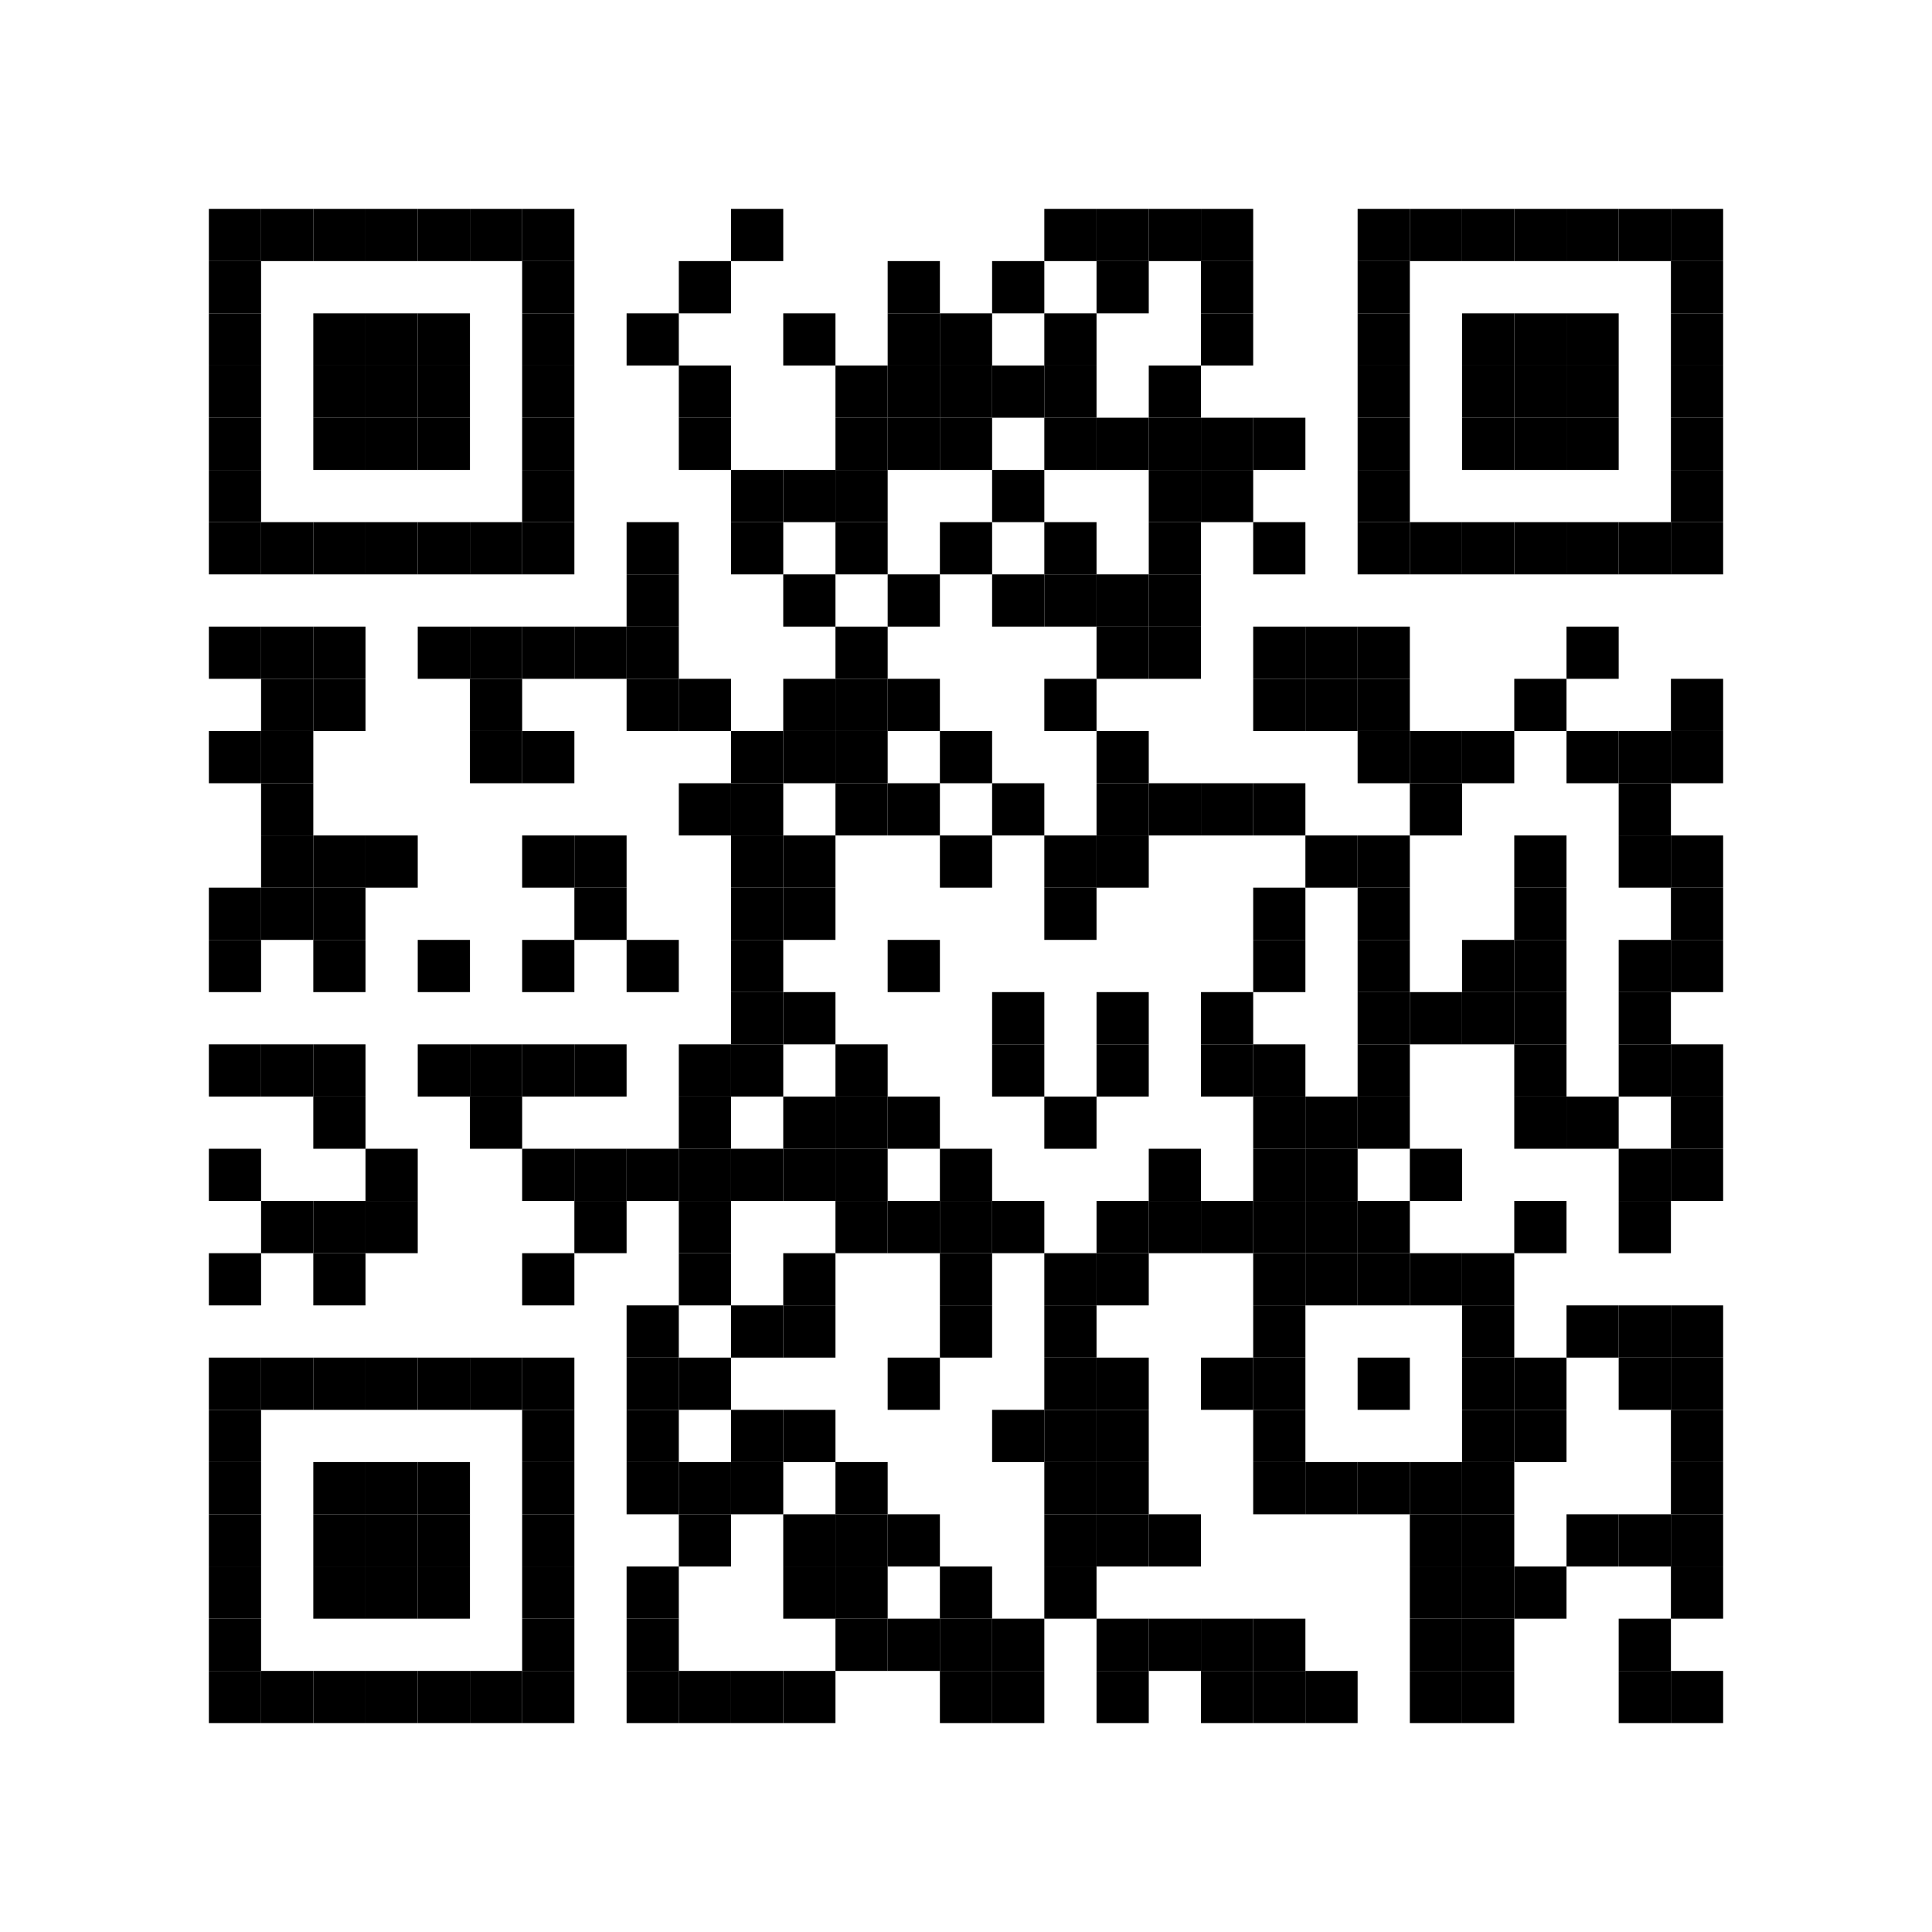
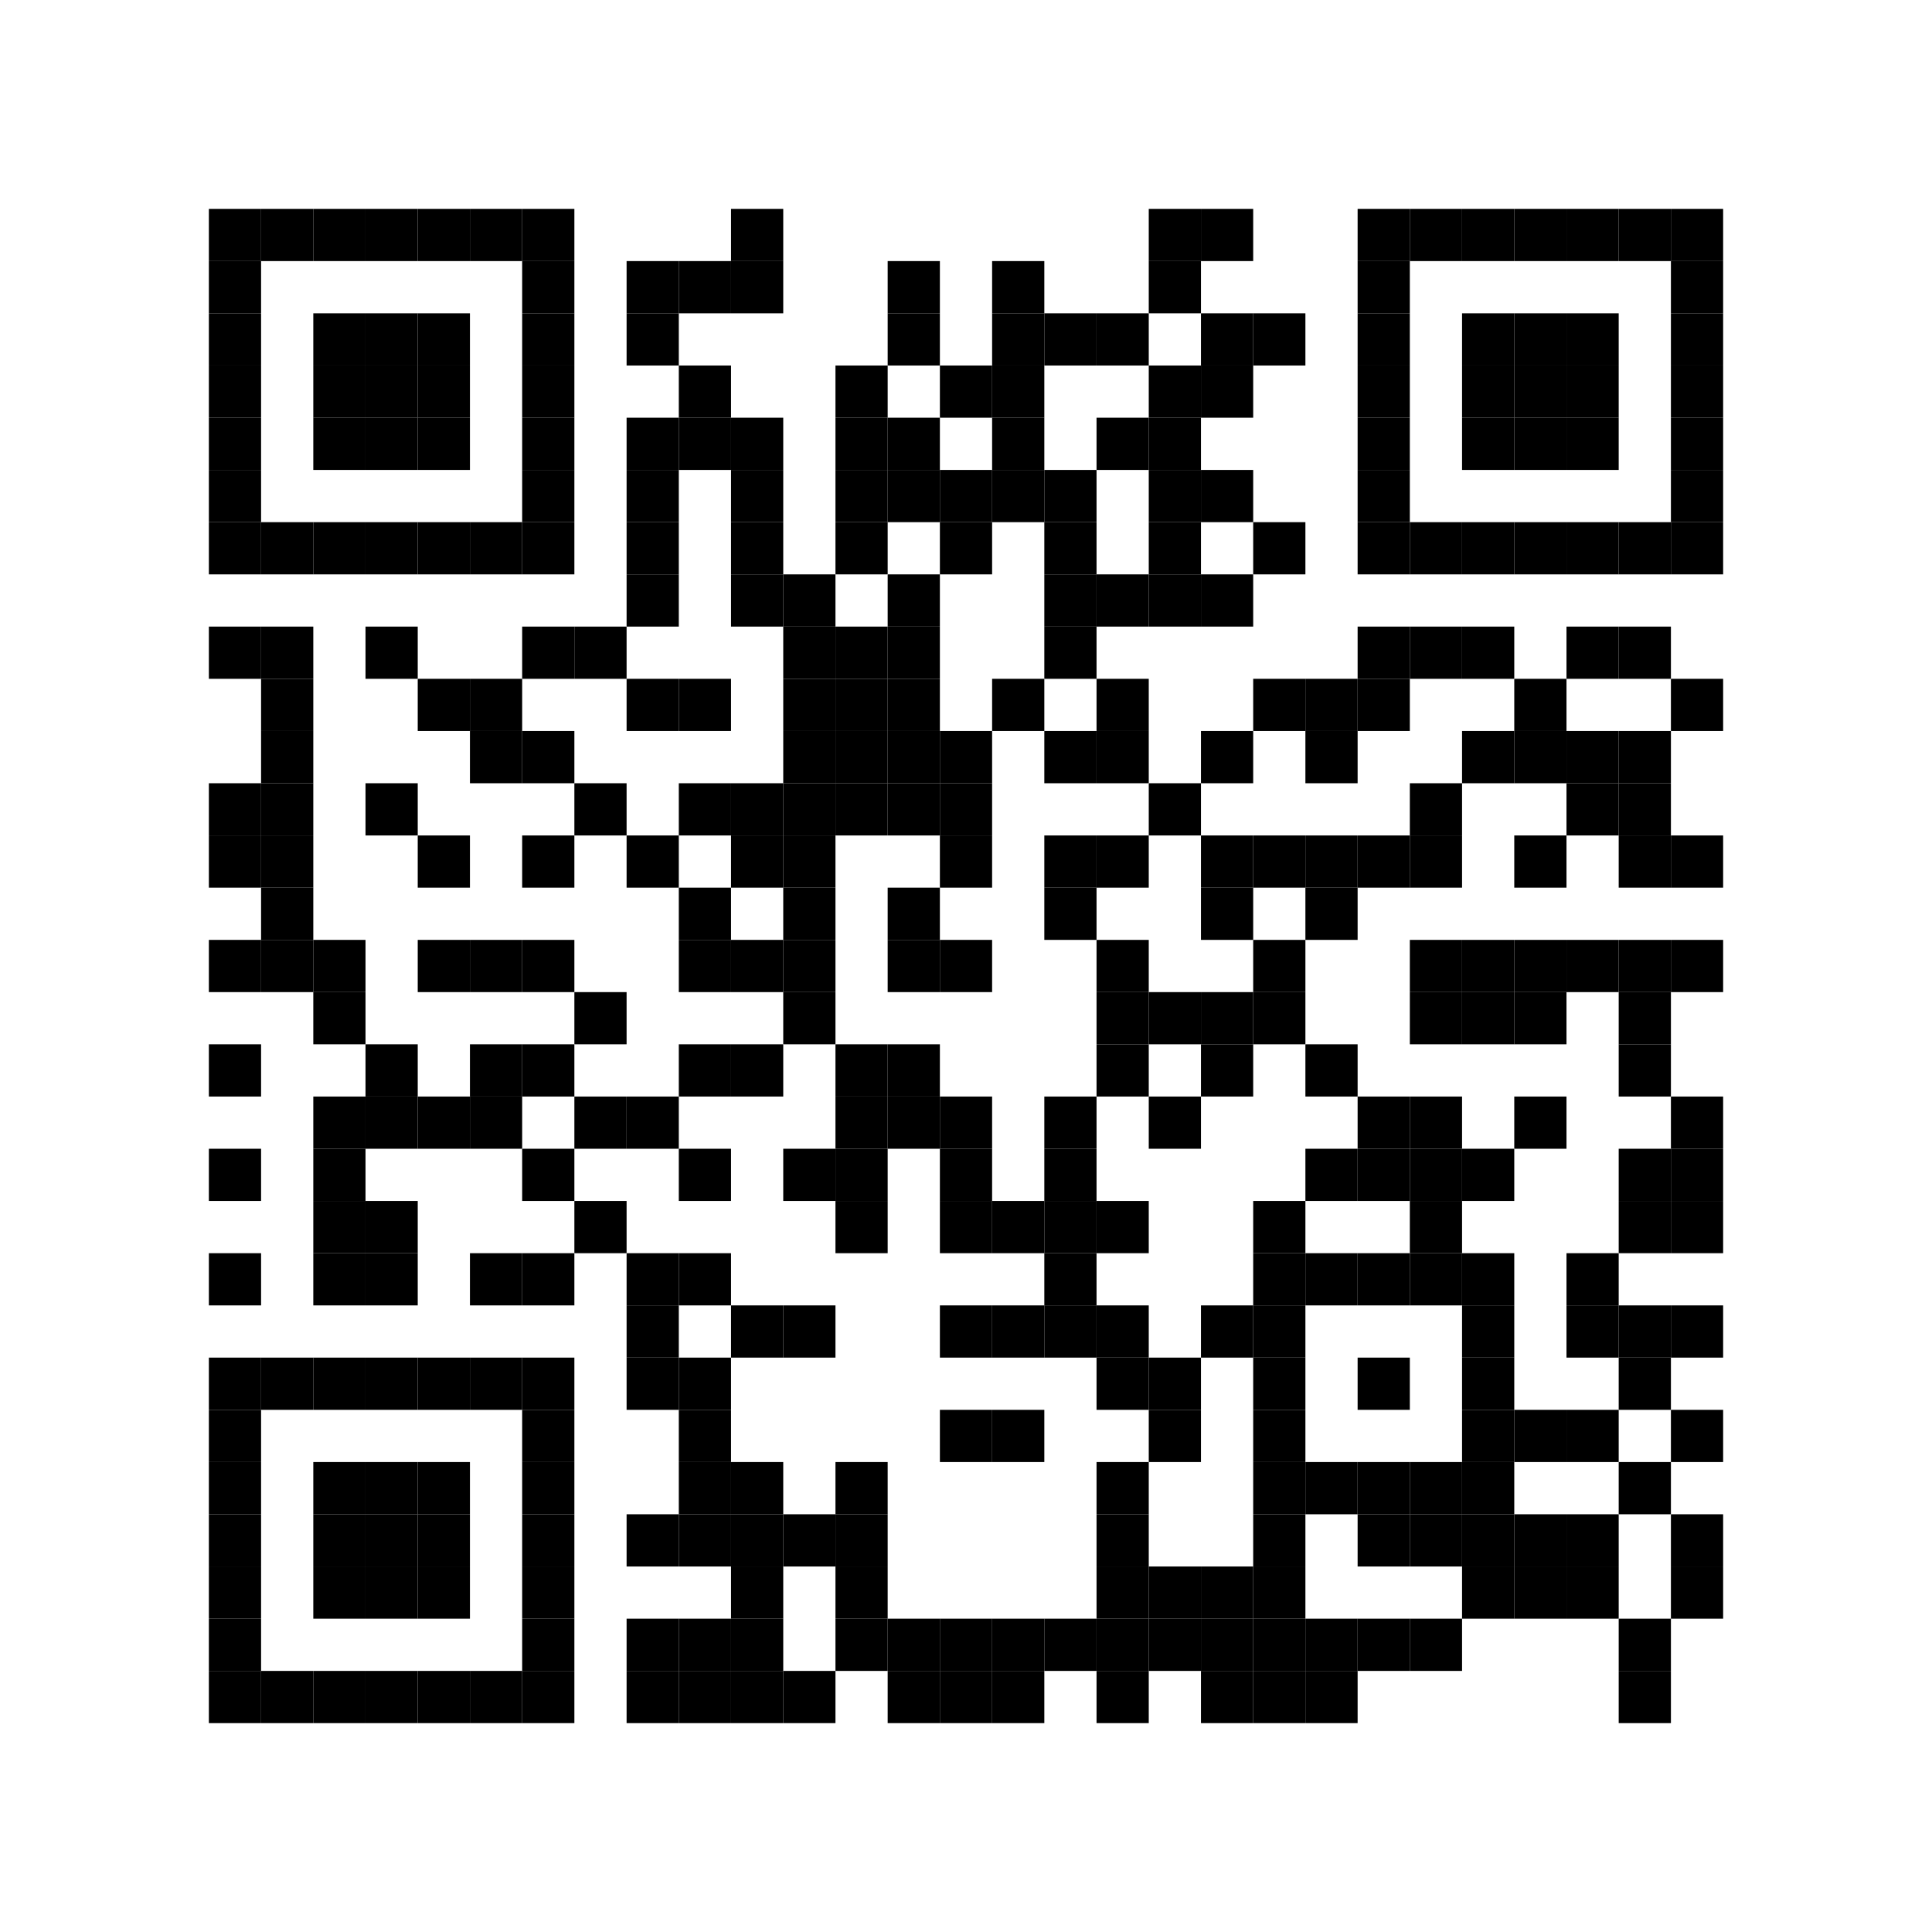
<svg xmlns="http://www.w3.org/2000/svg" width="3.92cm" height="3.92cm" viewBox="0 0 37 37" preserveAspectRatio="none" version="1.1">
  <g id="QRcode">
    <rect x="0" y="0" width="37" height="37" fill="#ffffff" />
    <g id="Pattern" transform="translate(4,4)">
      <rect x="0" y="0" width="1" height="1" fill="#000000" />
      <rect x="1" y="0" width="1" height="1" fill="#000000" />
      <rect x="2" y="0" width="1" height="1" fill="#000000" />
      <rect x="3" y="0" width="1" height="1" fill="#000000" />
      <rect x="4" y="0" width="1" height="1" fill="#000000" />
      <rect x="5" y="0" width="1" height="1" fill="#000000" />
      <rect x="6" y="0" width="1" height="1" fill="#000000" />
      <rect x="10" y="0" width="1" height="1" fill="#000000" />
-       <rect x="16" y="0" width="1" height="1" fill="#000000" />
-       <rect x="17" y="0" width="1" height="1" fill="#000000" />
      <rect x="18" y="0" width="1" height="1" fill="#000000" />
      <rect x="19" y="0" width="1" height="1" fill="#000000" />
      <rect x="22" y="0" width="1" height="1" fill="#000000" />
      <rect x="23" y="0" width="1" height="1" fill="#000000" />
      <rect x="24" y="0" width="1" height="1" fill="#000000" />
      <rect x="25" y="0" width="1" height="1" fill="#000000" />
      <rect x="26" y="0" width="1" height="1" fill="#000000" />
      <rect x="27" y="0" width="1" height="1" fill="#000000" />
      <rect x="28" y="0" width="1" height="1" fill="#000000" />
      <rect x="0" y="1" width="1" height="1" fill="#000000" />
      <rect x="6" y="1" width="1" height="1" fill="#000000" />
+       <rect x="8" y="1" width="1" height="1" fill="#000000" />
      <rect x="9" y="1" width="1" height="1" fill="#000000" />
+       <rect x="10" y="1" width="1" height="1" fill="#000000" />
      <rect x="13" y="1" width="1" height="1" fill="#000000" />
      <rect x="15" y="1" width="1" height="1" fill="#000000" />
-       <rect x="17" y="1" width="1" height="1" fill="#000000" />
-       <rect x="19" y="1" width="1" height="1" fill="#000000" />
+       <rect x="18" y="1" width="1" height="1" fill="#000000" />
      <rect x="22" y="1" width="1" height="1" fill="#000000" />
      <rect x="28" y="1" width="1" height="1" fill="#000000" />
      <rect x="0" y="2" width="1" height="1" fill="#000000" />
      <rect x="2" y="2" width="1" height="1" fill="#000000" />
      <rect x="3" y="2" width="1" height="1" fill="#000000" />
      <rect x="4" y="2" width="1" height="1" fill="#000000" />
      <rect x="6" y="2" width="1" height="1" fill="#000000" />
      <rect x="8" y="2" width="1" height="1" fill="#000000" />
-       <rect x="11" y="2" width="1" height="1" fill="#000000" />
      <rect x="13" y="2" width="1" height="1" fill="#000000" />
-       <rect x="14" y="2" width="1" height="1" fill="#000000" />
+       <rect x="15" y="2" width="1" height="1" fill="#000000" />
      <rect x="16" y="2" width="1" height="1" fill="#000000" />
+       <rect x="17" y="2" width="1" height="1" fill="#000000" />
      <rect x="19" y="2" width="1" height="1" fill="#000000" />
+       <rect x="20" y="2" width="1" height="1" fill="#000000" />
      <rect x="22" y="2" width="1" height="1" fill="#000000" />
      <rect x="24" y="2" width="1" height="1" fill="#000000" />
      <rect x="25" y="2" width="1" height="1" fill="#000000" />
      <rect x="26" y="2" width="1" height="1" fill="#000000" />
      <rect x="28" y="2" width="1" height="1" fill="#000000" />
      <rect x="0" y="3" width="1" height="1" fill="#000000" />
      <rect x="2" y="3" width="1" height="1" fill="#000000" />
      <rect x="3" y="3" width="1" height="1" fill="#000000" />
      <rect x="4" y="3" width="1" height="1" fill="#000000" />
      <rect x="6" y="3" width="1" height="1" fill="#000000" />
      <rect x="9" y="3" width="1" height="1" fill="#000000" />
      <rect x="12" y="3" width="1" height="1" fill="#000000" />
-       <rect x="13" y="3" width="1" height="1" fill="#000000" />
      <rect x="14" y="3" width="1" height="1" fill="#000000" />
      <rect x="15" y="3" width="1" height="1" fill="#000000" />
-       <rect x="16" y="3" width="1" height="1" fill="#000000" />
      <rect x="18" y="3" width="1" height="1" fill="#000000" />
+       <rect x="19" y="3" width="1" height="1" fill="#000000" />
      <rect x="22" y="3" width="1" height="1" fill="#000000" />
      <rect x="24" y="3" width="1" height="1" fill="#000000" />
      <rect x="25" y="3" width="1" height="1" fill="#000000" />
      <rect x="26" y="3" width="1" height="1" fill="#000000" />
      <rect x="28" y="3" width="1" height="1" fill="#000000" />
      <rect x="0" y="4" width="1" height="1" fill="#000000" />
      <rect x="2" y="4" width="1" height="1" fill="#000000" />
      <rect x="3" y="4" width="1" height="1" fill="#000000" />
      <rect x="4" y="4" width="1" height="1" fill="#000000" />
      <rect x="6" y="4" width="1" height="1" fill="#000000" />
+       <rect x="8" y="4" width="1" height="1" fill="#000000" />
      <rect x="9" y="4" width="1" height="1" fill="#000000" />
+       <rect x="10" y="4" width="1" height="1" fill="#000000" />
      <rect x="12" y="4" width="1" height="1" fill="#000000" />
      <rect x="13" y="4" width="1" height="1" fill="#000000" />
-       <rect x="14" y="4" width="1" height="1" fill="#000000" />
-       <rect x="16" y="4" width="1" height="1" fill="#000000" />
+       <rect x="15" y="4" width="1" height="1" fill="#000000" />
      <rect x="17" y="4" width="1" height="1" fill="#000000" />
      <rect x="18" y="4" width="1" height="1" fill="#000000" />
-       <rect x="19" y="4" width="1" height="1" fill="#000000" />
-       <rect x="20" y="4" width="1" height="1" fill="#000000" />
      <rect x="22" y="4" width="1" height="1" fill="#000000" />
      <rect x="24" y="4" width="1" height="1" fill="#000000" />
      <rect x="25" y="4" width="1" height="1" fill="#000000" />
      <rect x="26" y="4" width="1" height="1" fill="#000000" />
      <rect x="28" y="4" width="1" height="1" fill="#000000" />
      <rect x="0" y="5" width="1" height="1" fill="#000000" />
      <rect x="6" y="5" width="1" height="1" fill="#000000" />
+       <rect x="8" y="5" width="1" height="1" fill="#000000" />
      <rect x="10" y="5" width="1" height="1" fill="#000000" />
-       <rect x="11" y="5" width="1" height="1" fill="#000000" />
      <rect x="12" y="5" width="1" height="1" fill="#000000" />
+       <rect x="13" y="5" width="1" height="1" fill="#000000" />
+       <rect x="14" y="5" width="1" height="1" fill="#000000" />
      <rect x="15" y="5" width="1" height="1" fill="#000000" />
+       <rect x="16" y="5" width="1" height="1" fill="#000000" />
      <rect x="18" y="5" width="1" height="1" fill="#000000" />
      <rect x="19" y="5" width="1" height="1" fill="#000000" />
      <rect x="22" y="5" width="1" height="1" fill="#000000" />
      <rect x="28" y="5" width="1" height="1" fill="#000000" />
      <rect x="0" y="6" width="1" height="1" fill="#000000" />
      <rect x="1" y="6" width="1" height="1" fill="#000000" />
      <rect x="2" y="6" width="1" height="1" fill="#000000" />
      <rect x="3" y="6" width="1" height="1" fill="#000000" />
      <rect x="4" y="6" width="1" height="1" fill="#000000" />
      <rect x="5" y="6" width="1" height="1" fill="#000000" />
      <rect x="6" y="6" width="1" height="1" fill="#000000" />
      <rect x="8" y="6" width="1" height="1" fill="#000000" />
      <rect x="10" y="6" width="1" height="1" fill="#000000" />
      <rect x="12" y="6" width="1" height="1" fill="#000000" />
      <rect x="14" y="6" width="1" height="1" fill="#000000" />
      <rect x="16" y="6" width="1" height="1" fill="#000000" />
      <rect x="18" y="6" width="1" height="1" fill="#000000" />
      <rect x="20" y="6" width="1" height="1" fill="#000000" />
      <rect x="22" y="6" width="1" height="1" fill="#000000" />
      <rect x="23" y="6" width="1" height="1" fill="#000000" />
      <rect x="24" y="6" width="1" height="1" fill="#000000" />
      <rect x="25" y="6" width="1" height="1" fill="#000000" />
      <rect x="26" y="6" width="1" height="1" fill="#000000" />
      <rect x="27" y="6" width="1" height="1" fill="#000000" />
      <rect x="28" y="6" width="1" height="1" fill="#000000" />
      <rect x="8" y="7" width="1" height="1" fill="#000000" />
+       <rect x="10" y="7" width="1" height="1" fill="#000000" />
      <rect x="11" y="7" width="1" height="1" fill="#000000" />
      <rect x="13" y="7" width="1" height="1" fill="#000000" />
-       <rect x="15" y="7" width="1" height="1" fill="#000000" />
      <rect x="16" y="7" width="1" height="1" fill="#000000" />
      <rect x="17" y="7" width="1" height="1" fill="#000000" />
      <rect x="18" y="7" width="1" height="1" fill="#000000" />
+       <rect x="19" y="7" width="1" height="1" fill="#000000" />
      <rect x="0" y="8" width="1" height="1" fill="#000000" />
      <rect x="1" y="8" width="1" height="1" fill="#000000" />
-       <rect x="2" y="8" width="1" height="1" fill="#000000" />
-       <rect x="4" y="8" width="1" height="1" fill="#000000" />
-       <rect x="5" y="8" width="1" height="1" fill="#000000" />
+       <rect x="3" y="8" width="1" height="1" fill="#000000" />
      <rect x="6" y="8" width="1" height="1" fill="#000000" />
      <rect x="7" y="8" width="1" height="1" fill="#000000" />
-       <rect x="8" y="8" width="1" height="1" fill="#000000" />
+       <rect x="11" y="8" width="1" height="1" fill="#000000" />
      <rect x="12" y="8" width="1" height="1" fill="#000000" />
-       <rect x="17" y="8" width="1" height="1" fill="#000000" />
-       <rect x="18" y="8" width="1" height="1" fill="#000000" />
-       <rect x="20" y="8" width="1" height="1" fill="#000000" />
-       <rect x="21" y="8" width="1" height="1" fill="#000000" />
+       <rect x="13" y="8" width="1" height="1" fill="#000000" />
+       <rect x="16" y="8" width="1" height="1" fill="#000000" />
      <rect x="22" y="8" width="1" height="1" fill="#000000" />
+       <rect x="23" y="8" width="1" height="1" fill="#000000" />
+       <rect x="24" y="8" width="1" height="1" fill="#000000" />
      <rect x="26" y="8" width="1" height="1" fill="#000000" />
+       <rect x="27" y="8" width="1" height="1" fill="#000000" />
      <rect x="1" y="9" width="1" height="1" fill="#000000" />
-       <rect x="2" y="9" width="1" height="1" fill="#000000" />
+       <rect x="4" y="9" width="1" height="1" fill="#000000" />
      <rect x="5" y="9" width="1" height="1" fill="#000000" />
      <rect x="8" y="9" width="1" height="1" fill="#000000" />
      <rect x="9" y="9" width="1" height="1" fill="#000000" />
      <rect x="11" y="9" width="1" height="1" fill="#000000" />
      <rect x="12" y="9" width="1" height="1" fill="#000000" />
      <rect x="13" y="9" width="1" height="1" fill="#000000" />
-       <rect x="16" y="9" width="1" height="1" fill="#000000" />
+       <rect x="15" y="9" width="1" height="1" fill="#000000" />
+       <rect x="17" y="9" width="1" height="1" fill="#000000" />
      <rect x="20" y="9" width="1" height="1" fill="#000000" />
      <rect x="21" y="9" width="1" height="1" fill="#000000" />
      <rect x="22" y="9" width="1" height="1" fill="#000000" />
      <rect x="25" y="9" width="1" height="1" fill="#000000" />
      <rect x="28" y="9" width="1" height="1" fill="#000000" />
-       <rect x="0" y="10" width="1" height="1" fill="#000000" />
      <rect x="1" y="10" width="1" height="1" fill="#000000" />
      <rect x="5" y="10" width="1" height="1" fill="#000000" />
      <rect x="6" y="10" width="1" height="1" fill="#000000" />
-       <rect x="10" y="10" width="1" height="1" fill="#000000" />
      <rect x="11" y="10" width="1" height="1" fill="#000000" />
      <rect x="12" y="10" width="1" height="1" fill="#000000" />
+       <rect x="13" y="10" width="1" height="1" fill="#000000" />
      <rect x="14" y="10" width="1" height="1" fill="#000000" />
+       <rect x="16" y="10" width="1" height="1" fill="#000000" />
      <rect x="17" y="10" width="1" height="1" fill="#000000" />
-       <rect x="22" y="10" width="1" height="1" fill="#000000" />
-       <rect x="23" y="10" width="1" height="1" fill="#000000" />
+       <rect x="19" y="10" width="1" height="1" fill="#000000" />
+       <rect x="21" y="10" width="1" height="1" fill="#000000" />
      <rect x="24" y="10" width="1" height="1" fill="#000000" />
+       <rect x="25" y="10" width="1" height="1" fill="#000000" />
      <rect x="26" y="10" width="1" height="1" fill="#000000" />
      <rect x="27" y="10" width="1" height="1" fill="#000000" />
-       <rect x="28" y="10" width="1" height="1" fill="#000000" />
+       <rect x="0" y="11" width="1" height="1" fill="#000000" />
      <rect x="1" y="11" width="1" height="1" fill="#000000" />
+       <rect x="3" y="11" width="1" height="1" fill="#000000" />
+       <rect x="7" y="11" width="1" height="1" fill="#000000" />
      <rect x="9" y="11" width="1" height="1" fill="#000000" />
      <rect x="10" y="11" width="1" height="1" fill="#000000" />
+       <rect x="11" y="11" width="1" height="1" fill="#000000" />
      <rect x="12" y="11" width="1" height="1" fill="#000000" />
      <rect x="13" y="11" width="1" height="1" fill="#000000" />
-       <rect x="15" y="11" width="1" height="1" fill="#000000" />
-       <rect x="17" y="11" width="1" height="1" fill="#000000" />
+       <rect x="14" y="11" width="1" height="1" fill="#000000" />
      <rect x="18" y="11" width="1" height="1" fill="#000000" />
-       <rect x="19" y="11" width="1" height="1" fill="#000000" />
-       <rect x="20" y="11" width="1" height="1" fill="#000000" />
      <rect x="23" y="11" width="1" height="1" fill="#000000" />
+       <rect x="26" y="11" width="1" height="1" fill="#000000" />
      <rect x="27" y="11" width="1" height="1" fill="#000000" />
+       <rect x="0" y="12" width="1" height="1" fill="#000000" />
      <rect x="1" y="12" width="1" height="1" fill="#000000" />
-       <rect x="2" y="12" width="1" height="1" fill="#000000" />
-       <rect x="3" y="12" width="1" height="1" fill="#000000" />
+       <rect x="4" y="12" width="1" height="1" fill="#000000" />
      <rect x="6" y="12" width="1" height="1" fill="#000000" />
-       <rect x="7" y="12" width="1" height="1" fill="#000000" />
+       <rect x="8" y="12" width="1" height="1" fill="#000000" />
      <rect x="10" y="12" width="1" height="1" fill="#000000" />
      <rect x="11" y="12" width="1" height="1" fill="#000000" />
      <rect x="14" y="12" width="1" height="1" fill="#000000" />
      <rect x="16" y="12" width="1" height="1" fill="#000000" />
      <rect x="17" y="12" width="1" height="1" fill="#000000" />
+       <rect x="19" y="12" width="1" height="1" fill="#000000" />
+       <rect x="20" y="12" width="1" height="1" fill="#000000" />
      <rect x="21" y="12" width="1" height="1" fill="#000000" />
      <rect x="22" y="12" width="1" height="1" fill="#000000" />
+       <rect x="23" y="12" width="1" height="1" fill="#000000" />
      <rect x="25" y="12" width="1" height="1" fill="#000000" />
      <rect x="27" y="12" width="1" height="1" fill="#000000" />
      <rect x="28" y="12" width="1" height="1" fill="#000000" />
-       <rect x="0" y="13" width="1" height="1" fill="#000000" />
      <rect x="1" y="13" width="1" height="1" fill="#000000" />
-       <rect x="2" y="13" width="1" height="1" fill="#000000" />
-       <rect x="7" y="13" width="1" height="1" fill="#000000" />
-       <rect x="10" y="13" width="1" height="1" fill="#000000" />
+       <rect x="9" y="13" width="1" height="1" fill="#000000" />
      <rect x="11" y="13" width="1" height="1" fill="#000000" />
+       <rect x="13" y="13" width="1" height="1" fill="#000000" />
      <rect x="16" y="13" width="1" height="1" fill="#000000" />
-       <rect x="20" y="13" width="1" height="1" fill="#000000" />
-       <rect x="22" y="13" width="1" height="1" fill="#000000" />
-       <rect x="25" y="13" width="1" height="1" fill="#000000" />
-       <rect x="28" y="13" width="1" height="1" fill="#000000" />
+       <rect x="19" y="13" width="1" height="1" fill="#000000" />
+       <rect x="21" y="13" width="1" height="1" fill="#000000" />
      <rect x="0" y="14" width="1" height="1" fill="#000000" />
+       <rect x="1" y="14" width="1" height="1" fill="#000000" />
      <rect x="2" y="14" width="1" height="1" fill="#000000" />
      <rect x="4" y="14" width="1" height="1" fill="#000000" />
+       <rect x="5" y="14" width="1" height="1" fill="#000000" />
      <rect x="6" y="14" width="1" height="1" fill="#000000" />
-       <rect x="8" y="14" width="1" height="1" fill="#000000" />
+       <rect x="9" y="14" width="1" height="1" fill="#000000" />
      <rect x="10" y="14" width="1" height="1" fill="#000000" />
+       <rect x="11" y="14" width="1" height="1" fill="#000000" />
      <rect x="13" y="14" width="1" height="1" fill="#000000" />
+       <rect x="14" y="14" width="1" height="1" fill="#000000" />
+       <rect x="17" y="14" width="1" height="1" fill="#000000" />
      <rect x="20" y="14" width="1" height="1" fill="#000000" />
-       <rect x="22" y="14" width="1" height="1" fill="#000000" />
+       <rect x="23" y="14" width="1" height="1" fill="#000000" />
      <rect x="24" y="14" width="1" height="1" fill="#000000" />
      <rect x="25" y="14" width="1" height="1" fill="#000000" />
+       <rect x="26" y="14" width="1" height="1" fill="#000000" />
      <rect x="27" y="14" width="1" height="1" fill="#000000" />
      <rect x="28" y="14" width="1" height="1" fill="#000000" />
-       <rect x="10" y="15" width="1" height="1" fill="#000000" />
+       <rect x="2" y="15" width="1" height="1" fill="#000000" />
+       <rect x="7" y="15" width="1" height="1" fill="#000000" />
      <rect x="11" y="15" width="1" height="1" fill="#000000" />
-       <rect x="15" y="15" width="1" height="1" fill="#000000" />
      <rect x="17" y="15" width="1" height="1" fill="#000000" />
+       <rect x="18" y="15" width="1" height="1" fill="#000000" />
      <rect x="19" y="15" width="1" height="1" fill="#000000" />
-       <rect x="22" y="15" width="1" height="1" fill="#000000" />
+       <rect x="20" y="15" width="1" height="1" fill="#000000" />
      <rect x="23" y="15" width="1" height="1" fill="#000000" />
      <rect x="24" y="15" width="1" height="1" fill="#000000" />
      <rect x="25" y="15" width="1" height="1" fill="#000000" />
      <rect x="27" y="15" width="1" height="1" fill="#000000" />
      <rect x="0" y="16" width="1" height="1" fill="#000000" />
-       <rect x="1" y="16" width="1" height="1" fill="#000000" />
-       <rect x="2" y="16" width="1" height="1" fill="#000000" />
-       <rect x="4" y="16" width="1" height="1" fill="#000000" />
+       <rect x="3" y="16" width="1" height="1" fill="#000000" />
      <rect x="5" y="16" width="1" height="1" fill="#000000" />
      <rect x="6" y="16" width="1" height="1" fill="#000000" />
-       <rect x="7" y="16" width="1" height="1" fill="#000000" />
      <rect x="9" y="16" width="1" height="1" fill="#000000" />
      <rect x="10" y="16" width="1" height="1" fill="#000000" />
      <rect x="12" y="16" width="1" height="1" fill="#000000" />
-       <rect x="15" y="16" width="1" height="1" fill="#000000" />
+       <rect x="13" y="16" width="1" height="1" fill="#000000" />
      <rect x="17" y="16" width="1" height="1" fill="#000000" />
      <rect x="19" y="16" width="1" height="1" fill="#000000" />
-       <rect x="20" y="16" width="1" height="1" fill="#000000" />
-       <rect x="22" y="16" width="1" height="1" fill="#000000" />
-       <rect x="25" y="16" width="1" height="1" fill="#000000" />
+       <rect x="21" y="16" width="1" height="1" fill="#000000" />
      <rect x="27" y="16" width="1" height="1" fill="#000000" />
-       <rect x="28" y="16" width="1" height="1" fill="#000000" />
      <rect x="2" y="17" width="1" height="1" fill="#000000" />
+       <rect x="3" y="17" width="1" height="1" fill="#000000" />
+       <rect x="4" y="17" width="1" height="1" fill="#000000" />
      <rect x="5" y="17" width="1" height="1" fill="#000000" />
-       <rect x="9" y="17" width="1" height="1" fill="#000000" />
-       <rect x="11" y="17" width="1" height="1" fill="#000000" />
+       <rect x="7" y="17" width="1" height="1" fill="#000000" />
+       <rect x="8" y="17" width="1" height="1" fill="#000000" />
      <rect x="12" y="17" width="1" height="1" fill="#000000" />
      <rect x="13" y="17" width="1" height="1" fill="#000000" />
+       <rect x="14" y="17" width="1" height="1" fill="#000000" />
      <rect x="16" y="17" width="1" height="1" fill="#000000" />
-       <rect x="20" y="17" width="1" height="1" fill="#000000" />
-       <rect x="21" y="17" width="1" height="1" fill="#000000" />
+       <rect x="18" y="17" width="1" height="1" fill="#000000" />
      <rect x="22" y="17" width="1" height="1" fill="#000000" />
+       <rect x="23" y="17" width="1" height="1" fill="#000000" />
      <rect x="25" y="17" width="1" height="1" fill="#000000" />
-       <rect x="26" y="17" width="1" height="1" fill="#000000" />
      <rect x="28" y="17" width="1" height="1" fill="#000000" />
      <rect x="0" y="18" width="1" height="1" fill="#000000" />
-       <rect x="3" y="18" width="1" height="1" fill="#000000" />
+       <rect x="2" y="18" width="1" height="1" fill="#000000" />
      <rect x="6" y="18" width="1" height="1" fill="#000000" />
-       <rect x="7" y="18" width="1" height="1" fill="#000000" />
-       <rect x="8" y="18" width="1" height="1" fill="#000000" />
      <rect x="9" y="18" width="1" height="1" fill="#000000" />
-       <rect x="10" y="18" width="1" height="1" fill="#000000" />
      <rect x="11" y="18" width="1" height="1" fill="#000000" />
      <rect x="12" y="18" width="1" height="1" fill="#000000" />
      <rect x="14" y="18" width="1" height="1" fill="#000000" />
-       <rect x="18" y="18" width="1" height="1" fill="#000000" />
-       <rect x="20" y="18" width="1" height="1" fill="#000000" />
+       <rect x="16" y="18" width="1" height="1" fill="#000000" />
      <rect x="21" y="18" width="1" height="1" fill="#000000" />
+       <rect x="22" y="18" width="1" height="1" fill="#000000" />
      <rect x="23" y="18" width="1" height="1" fill="#000000" />
+       <rect x="24" y="18" width="1" height="1" fill="#000000" />
      <rect x="27" y="18" width="1" height="1" fill="#000000" />
      <rect x="28" y="18" width="1" height="1" fill="#000000" />
-       <rect x="1" y="19" width="1" height="1" fill="#000000" />
      <rect x="2" y="19" width="1" height="1" fill="#000000" />
      <rect x="3" y="19" width="1" height="1" fill="#000000" />
      <rect x="7" y="19" width="1" height="1" fill="#000000" />
-       <rect x="9" y="19" width="1" height="1" fill="#000000" />
      <rect x="12" y="19" width="1" height="1" fill="#000000" />
-       <rect x="13" y="19" width="1" height="1" fill="#000000" />
      <rect x="14" y="19" width="1" height="1" fill="#000000" />
      <rect x="15" y="19" width="1" height="1" fill="#000000" />
+       <rect x="16" y="19" width="1" height="1" fill="#000000" />
      <rect x="17" y="19" width="1" height="1" fill="#000000" />
-       <rect x="18" y="19" width="1" height="1" fill="#000000" />
-       <rect x="19" y="19" width="1" height="1" fill="#000000" />
      <rect x="20" y="19" width="1" height="1" fill="#000000" />
-       <rect x="21" y="19" width="1" height="1" fill="#000000" />
-       <rect x="22" y="19" width="1" height="1" fill="#000000" />
-       <rect x="25" y="19" width="1" height="1" fill="#000000" />
+       <rect x="23" y="19" width="1" height="1" fill="#000000" />
      <rect x="27" y="19" width="1" height="1" fill="#000000" />
+       <rect x="28" y="19" width="1" height="1" fill="#000000" />
      <rect x="0" y="20" width="1" height="1" fill="#000000" />
      <rect x="2" y="20" width="1" height="1" fill="#000000" />
+       <rect x="3" y="20" width="1" height="1" fill="#000000" />
+       <rect x="5" y="20" width="1" height="1" fill="#000000" />
      <rect x="6" y="20" width="1" height="1" fill="#000000" />
+       <rect x="8" y="20" width="1" height="1" fill="#000000" />
      <rect x="9" y="20" width="1" height="1" fill="#000000" />
-       <rect x="11" y="20" width="1" height="1" fill="#000000" />
-       <rect x="14" y="20" width="1" height="1" fill="#000000" />
      <rect x="16" y="20" width="1" height="1" fill="#000000" />
-       <rect x="17" y="20" width="1" height="1" fill="#000000" />
      <rect x="20" y="20" width="1" height="1" fill="#000000" />
      <rect x="21" y="20" width="1" height="1" fill="#000000" />
      <rect x="22" y="20" width="1" height="1" fill="#000000" />
      <rect x="23" y="20" width="1" height="1" fill="#000000" />
      <rect x="24" y="20" width="1" height="1" fill="#000000" />
+       <rect x="26" y="20" width="1" height="1" fill="#000000" />
      <rect x="8" y="21" width="1" height="1" fill="#000000" />
      <rect x="10" y="21" width="1" height="1" fill="#000000" />
      <rect x="11" y="21" width="1" height="1" fill="#000000" />
      <rect x="14" y="21" width="1" height="1" fill="#000000" />
+       <rect x="15" y="21" width="1" height="1" fill="#000000" />
      <rect x="16" y="21" width="1" height="1" fill="#000000" />
+       <rect x="17" y="21" width="1" height="1" fill="#000000" />
+       <rect x="19" y="21" width="1" height="1" fill="#000000" />
      <rect x="20" y="21" width="1" height="1" fill="#000000" />
      <rect x="24" y="21" width="1" height="1" fill="#000000" />
      <rect x="26" y="21" width="1" height="1" fill="#000000" />
      <rect x="27" y="21" width="1" height="1" fill="#000000" />
      <rect x="28" y="21" width="1" height="1" fill="#000000" />
      <rect x="0" y="22" width="1" height="1" fill="#000000" />
      <rect x="1" y="22" width="1" height="1" fill="#000000" />
      <rect x="2" y="22" width="1" height="1" fill="#000000" />
      <rect x="3" y="22" width="1" height="1" fill="#000000" />
      <rect x="4" y="22" width="1" height="1" fill="#000000" />
      <rect x="5" y="22" width="1" height="1" fill="#000000" />
      <rect x="6" y="22" width="1" height="1" fill="#000000" />
      <rect x="8" y="22" width="1" height="1" fill="#000000" />
      <rect x="9" y="22" width="1" height="1" fill="#000000" />
-       <rect x="13" y="22" width="1" height="1" fill="#000000" />
-       <rect x="16" y="22" width="1" height="1" fill="#000000" />
      <rect x="17" y="22" width="1" height="1" fill="#000000" />
-       <rect x="19" y="22" width="1" height="1" fill="#000000" />
+       <rect x="18" y="22" width="1" height="1" fill="#000000" />
      <rect x="20" y="22" width="1" height="1" fill="#000000" />
      <rect x="22" y="22" width="1" height="1" fill="#000000" />
      <rect x="24" y="22" width="1" height="1" fill="#000000" />
-       <rect x="25" y="22" width="1" height="1" fill="#000000" />
      <rect x="27" y="22" width="1" height="1" fill="#000000" />
-       <rect x="28" y="22" width="1" height="1" fill="#000000" />
      <rect x="0" y="23" width="1" height="1" fill="#000000" />
      <rect x="6" y="23" width="1" height="1" fill="#000000" />
-       <rect x="8" y="23" width="1" height="1" fill="#000000" />
-       <rect x="10" y="23" width="1" height="1" fill="#000000" />
-       <rect x="11" y="23" width="1" height="1" fill="#000000" />
+       <rect x="9" y="23" width="1" height="1" fill="#000000" />
+       <rect x="14" y="23" width="1" height="1" fill="#000000" />
      <rect x="15" y="23" width="1" height="1" fill="#000000" />
-       <rect x="16" y="23" width="1" height="1" fill="#000000" />
-       <rect x="17" y="23" width="1" height="1" fill="#000000" />
+       <rect x="18" y="23" width="1" height="1" fill="#000000" />
      <rect x="20" y="23" width="1" height="1" fill="#000000" />
      <rect x="24" y="23" width="1" height="1" fill="#000000" />
      <rect x="25" y="23" width="1" height="1" fill="#000000" />
+       <rect x="26" y="23" width="1" height="1" fill="#000000" />
      <rect x="28" y="23" width="1" height="1" fill="#000000" />
      <rect x="0" y="24" width="1" height="1" fill="#000000" />
      <rect x="2" y="24" width="1" height="1" fill="#000000" />
      <rect x="3" y="24" width="1" height="1" fill="#000000" />
      <rect x="4" y="24" width="1" height="1" fill="#000000" />
      <rect x="6" y="24" width="1" height="1" fill="#000000" />
-       <rect x="8" y="24" width="1" height="1" fill="#000000" />
      <rect x="9" y="24" width="1" height="1" fill="#000000" />
      <rect x="10" y="24" width="1" height="1" fill="#000000" />
      <rect x="12" y="24" width="1" height="1" fill="#000000" />
-       <rect x="16" y="24" width="1" height="1" fill="#000000" />
      <rect x="17" y="24" width="1" height="1" fill="#000000" />
      <rect x="20" y="24" width="1" height="1" fill="#000000" />
      <rect x="21" y="24" width="1" height="1" fill="#000000" />
      <rect x="22" y="24" width="1" height="1" fill="#000000" />
      <rect x="23" y="24" width="1" height="1" fill="#000000" />
      <rect x="24" y="24" width="1" height="1" fill="#000000" />
-       <rect x="28" y="24" width="1" height="1" fill="#000000" />
+       <rect x="27" y="24" width="1" height="1" fill="#000000" />
      <rect x="0" y="25" width="1" height="1" fill="#000000" />
      <rect x="2" y="25" width="1" height="1" fill="#000000" />
      <rect x="3" y="25" width="1" height="1" fill="#000000" />
      <rect x="4" y="25" width="1" height="1" fill="#000000" />
      <rect x="6" y="25" width="1" height="1" fill="#000000" />
+       <rect x="8" y="25" width="1" height="1" fill="#000000" />
      <rect x="9" y="25" width="1" height="1" fill="#000000" />
+       <rect x="10" y="25" width="1" height="1" fill="#000000" />
      <rect x="11" y="25" width="1" height="1" fill="#000000" />
      <rect x="12" y="25" width="1" height="1" fill="#000000" />
-       <rect x="13" y="25" width="1" height="1" fill="#000000" />
-       <rect x="16" y="25" width="1" height="1" fill="#000000" />
      <rect x="17" y="25" width="1" height="1" fill="#000000" />
-       <rect x="18" y="25" width="1" height="1" fill="#000000" />
+       <rect x="20" y="25" width="1" height="1" fill="#000000" />
+       <rect x="22" y="25" width="1" height="1" fill="#000000" />
      <rect x="23" y="25" width="1" height="1" fill="#000000" />
      <rect x="24" y="25" width="1" height="1" fill="#000000" />
+       <rect x="25" y="25" width="1" height="1" fill="#000000" />
      <rect x="26" y="25" width="1" height="1" fill="#000000" />
-       <rect x="27" y="25" width="1" height="1" fill="#000000" />
      <rect x="28" y="25" width="1" height="1" fill="#000000" />
      <rect x="0" y="26" width="1" height="1" fill="#000000" />
      <rect x="2" y="26" width="1" height="1" fill="#000000" />
      <rect x="3" y="26" width="1" height="1" fill="#000000" />
      <rect x="4" y="26" width="1" height="1" fill="#000000" />
      <rect x="6" y="26" width="1" height="1" fill="#000000" />
-       <rect x="8" y="26" width="1" height="1" fill="#000000" />
-       <rect x="11" y="26" width="1" height="1" fill="#000000" />
+       <rect x="10" y="26" width="1" height="1" fill="#000000" />
      <rect x="12" y="26" width="1" height="1" fill="#000000" />
-       <rect x="14" y="26" width="1" height="1" fill="#000000" />
-       <rect x="16" y="26" width="1" height="1" fill="#000000" />
-       <rect x="23" y="26" width="1" height="1" fill="#000000" />
+       <rect x="17" y="26" width="1" height="1" fill="#000000" />
+       <rect x="18" y="26" width="1" height="1" fill="#000000" />
+       <rect x="19" y="26" width="1" height="1" fill="#000000" />
+       <rect x="20" y="26" width="1" height="1" fill="#000000" />
      <rect x="24" y="26" width="1" height="1" fill="#000000" />
      <rect x="25" y="26" width="1" height="1" fill="#000000" />
+       <rect x="26" y="26" width="1" height="1" fill="#000000" />
      <rect x="28" y="26" width="1" height="1" fill="#000000" />
      <rect x="0" y="27" width="1" height="1" fill="#000000" />
      <rect x="6" y="27" width="1" height="1" fill="#000000" />
      <rect x="8" y="27" width="1" height="1" fill="#000000" />
+       <rect x="9" y="27" width="1" height="1" fill="#000000" />
+       <rect x="10" y="27" width="1" height="1" fill="#000000" />
      <rect x="12" y="27" width="1" height="1" fill="#000000" />
      <rect x="13" y="27" width="1" height="1" fill="#000000" />
      <rect x="14" y="27" width="1" height="1" fill="#000000" />
      <rect x="15" y="27" width="1" height="1" fill="#000000" />
+       <rect x="16" y="27" width="1" height="1" fill="#000000" />
      <rect x="17" y="27" width="1" height="1" fill="#000000" />
      <rect x="18" y="27" width="1" height="1" fill="#000000" />
      <rect x="19" y="27" width="1" height="1" fill="#000000" />
      <rect x="20" y="27" width="1" height="1" fill="#000000" />
+       <rect x="21" y="27" width="1" height="1" fill="#000000" />
+       <rect x="22" y="27" width="1" height="1" fill="#000000" />
      <rect x="23" y="27" width="1" height="1" fill="#000000" />
-       <rect x="24" y="27" width="1" height="1" fill="#000000" />
      <rect x="27" y="27" width="1" height="1" fill="#000000" />
      <rect x="0" y="28" width="1" height="1" fill="#000000" />
      <rect x="1" y="28" width="1" height="1" fill="#000000" />
      <rect x="2" y="28" width="1" height="1" fill="#000000" />
      <rect x="3" y="28" width="1" height="1" fill="#000000" />
      <rect x="4" y="28" width="1" height="1" fill="#000000" />
      <rect x="5" y="28" width="1" height="1" fill="#000000" />
      <rect x="6" y="28" width="1" height="1" fill="#000000" />
      <rect x="8" y="28" width="1" height="1" fill="#000000" />
      <rect x="9" y="28" width="1" height="1" fill="#000000" />
      <rect x="10" y="28" width="1" height="1" fill="#000000" />
      <rect x="11" y="28" width="1" height="1" fill="#000000" />
+       <rect x="13" y="28" width="1" height="1" fill="#000000" />
      <rect x="14" y="28" width="1" height="1" fill="#000000" />
      <rect x="15" y="28" width="1" height="1" fill="#000000" />
      <rect x="17" y="28" width="1" height="1" fill="#000000" />
      <rect x="19" y="28" width="1" height="1" fill="#000000" />
      <rect x="20" y="28" width="1" height="1" fill="#000000" />
      <rect x="21" y="28" width="1" height="1" fill="#000000" />
-       <rect x="23" y="28" width="1" height="1" fill="#000000" />
-       <rect x="24" y="28" width="1" height="1" fill="#000000" />
      <rect x="27" y="28" width="1" height="1" fill="#000000" />
-       <rect x="28" y="28" width="1" height="1" fill="#000000" />
    </g>
  </g>
</svg>
